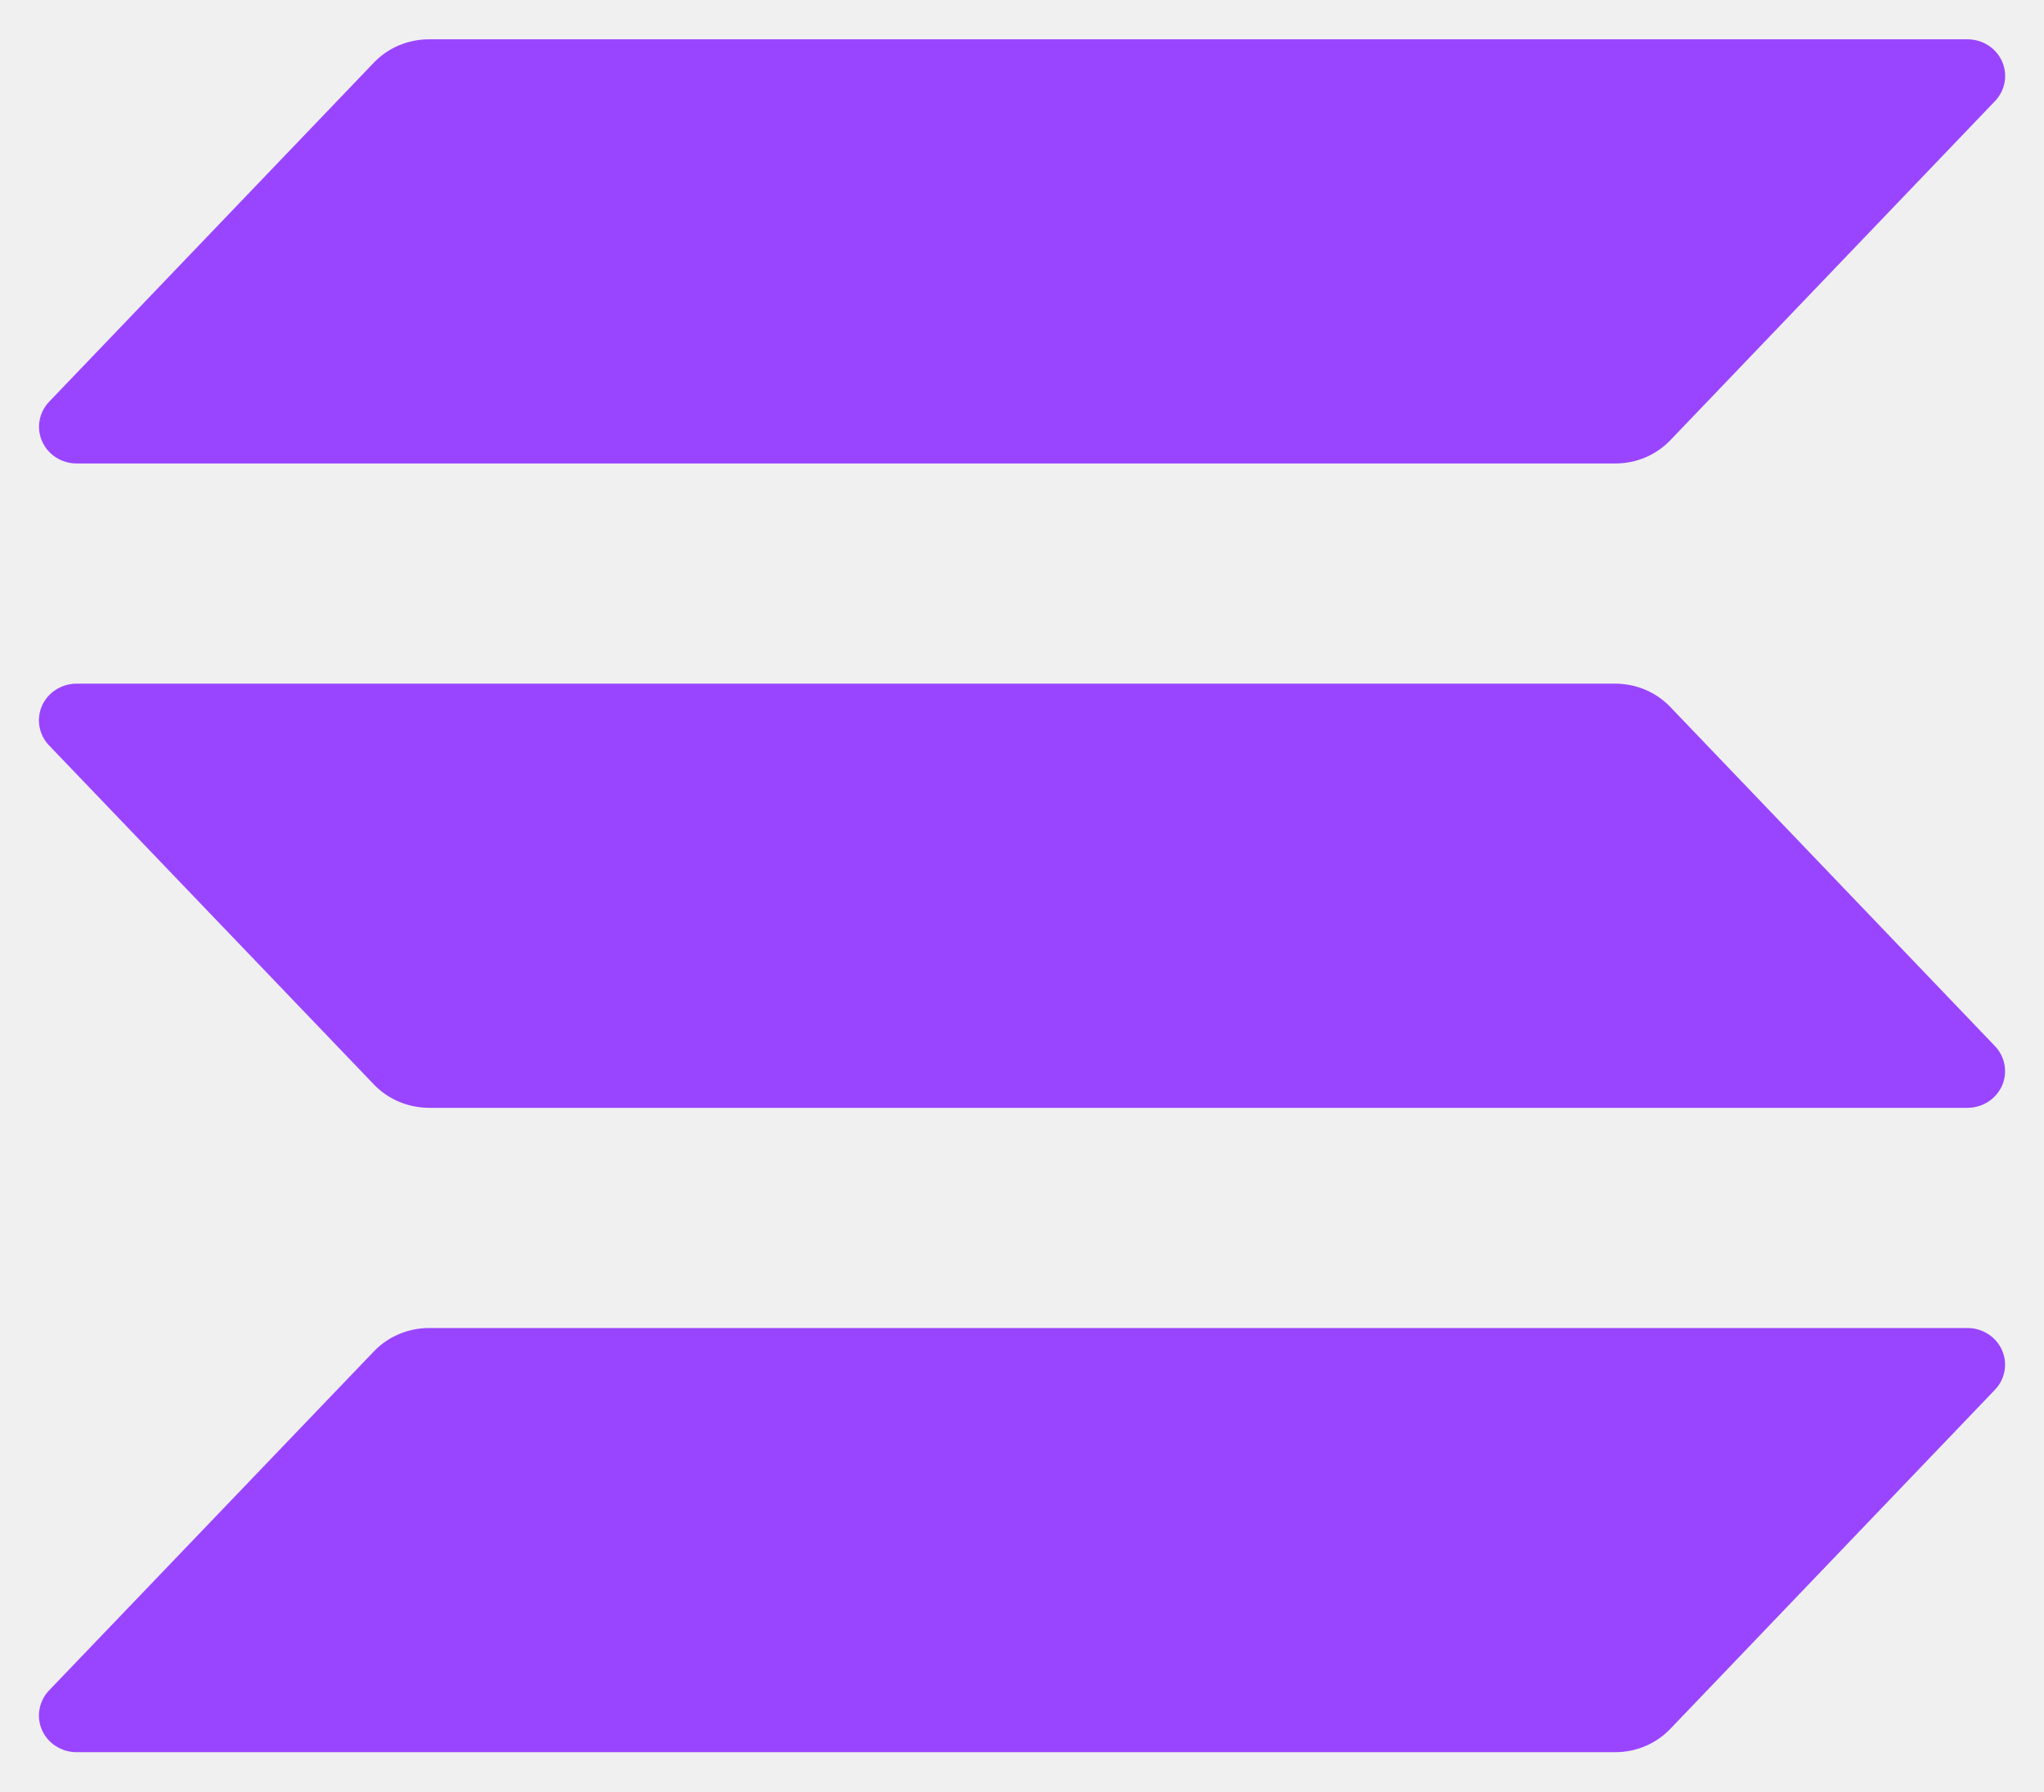
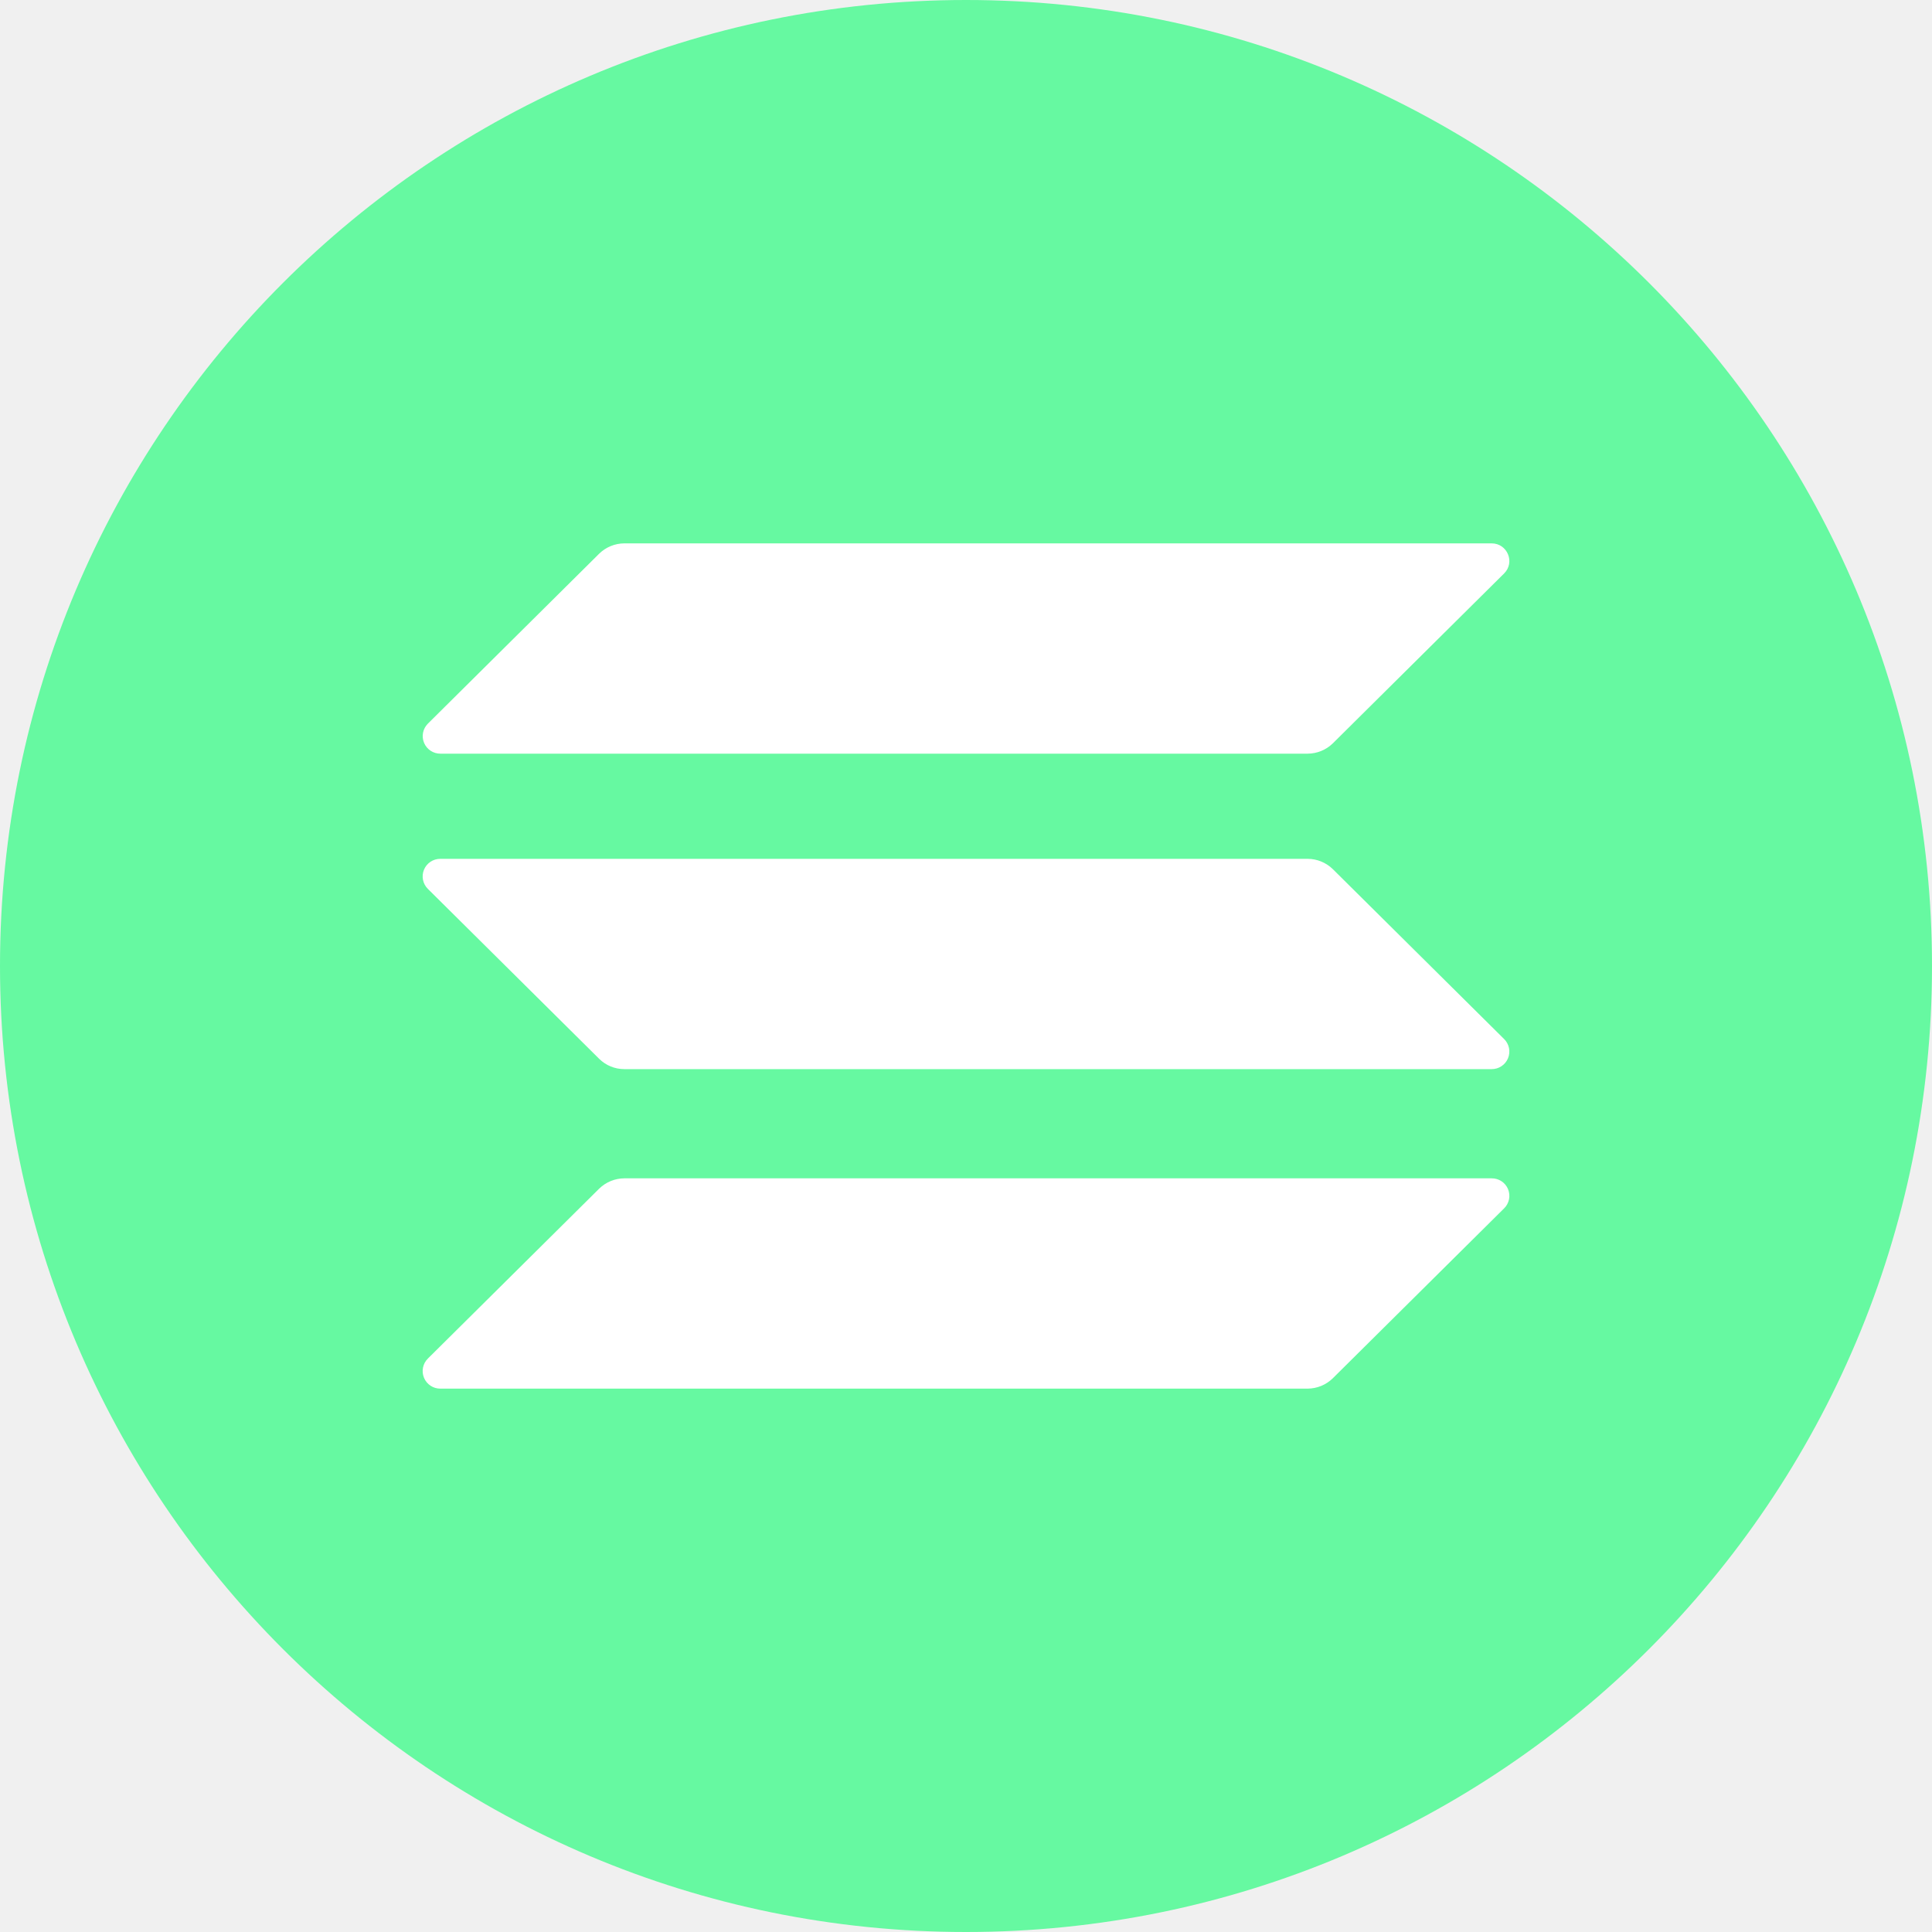
- <svg xmlns="http://www.w3.org/2000/svg" viewBox="-0.473 1.065 24.946 21.87" width="24.95" height="21.87" fill="#9945FF">
-   <path d="m23.876 18.031-3.962 4.139a.92.92 0 0 1-.306.211.941.941 0 0 1-.367.074H.46a.469.469 0 0 1-.252-.073.451.451 0 0 1-.17-.196.438.438 0 0 1-.031-.255.444.444 0 0 1 .117-.23l3.965-4.139a.92.92 0 0 1 .305-.21.941.941 0 0 1 .366-.075H23.54a.469.469 0 0 1 .252.073.453.453 0 0 1 .17.196.438.438 0 0 1 .031.255.444.444 0 0 1-.117.23zm-3.962-8.335a.92.92 0 0 0-.306-.211.941.941 0 0 0-.367-.074H.46a.469.469 0 0 0-.252.073.451.451 0 0 0-.17.196.438.438 0 0 0-.031.255.444.444 0 0 0 .117.23l3.965 4.139a.92.92 0 0 0 .305.21c.115.049.24.074.366.075H23.54a.469.469 0 0 0 .252-.073.453.453 0 0 0 .17-.196.438.438 0 0 0 .031-.255.444.444 0 0 0-.117-.23zM.46 6.723h18.782a.941.941 0 0 0 .367-.074.92.92 0 0 0 .306-.211l3.962-4.139a.444.444 0 0 0 .117-.23.438.438 0 0 0-.031-.255.453.453 0 0 0-.17-.196.469.469 0 0 0-.252-.073H4.76a.941.941 0 0 0-.366.074.92.92 0 0 0-.305.21L.125 5.969a.444.444 0 0 0-.117.23.438.438 0 0 0 .031.254.451.451 0 0 0 .169.196.469.469 0 0 0 .252.074z" />
+ <svg xmlns="http://www.w3.org/2000/svg" width="1em" height="1em" viewBox="0 0 32 32">
+   <g fill="none">
+     <circle cx="16" cy="16" r="16" fill="#66F9A1" />
+     <path fill="#FFF" d="M9.925 19.687a.6.6 0 0 1 .415-.17h14.366a.29.29 0 0 1 .207.497l-2.838 2.815a.6.6 0 0 1-.415.171H7.294a.291.291 0 0 1-.207-.498zm0-10.517A.6.6 0 0 1 10.34 9h14.366c.261 0 .392.314.207.498l-2.838 2.815a.6.6 0 0 1-.415.17H7.294a.291.291 0 0 1-.207-.497zm12.15 5.225a.6.6 0 0 0-.415-.17H7.294a.291.291 0 0 0-.207.498l2.838 2.815c.11.109.26.17.415.17h14.366a.291.291 0 0 0 .207-.498z" />
+   </g>
</svg>
